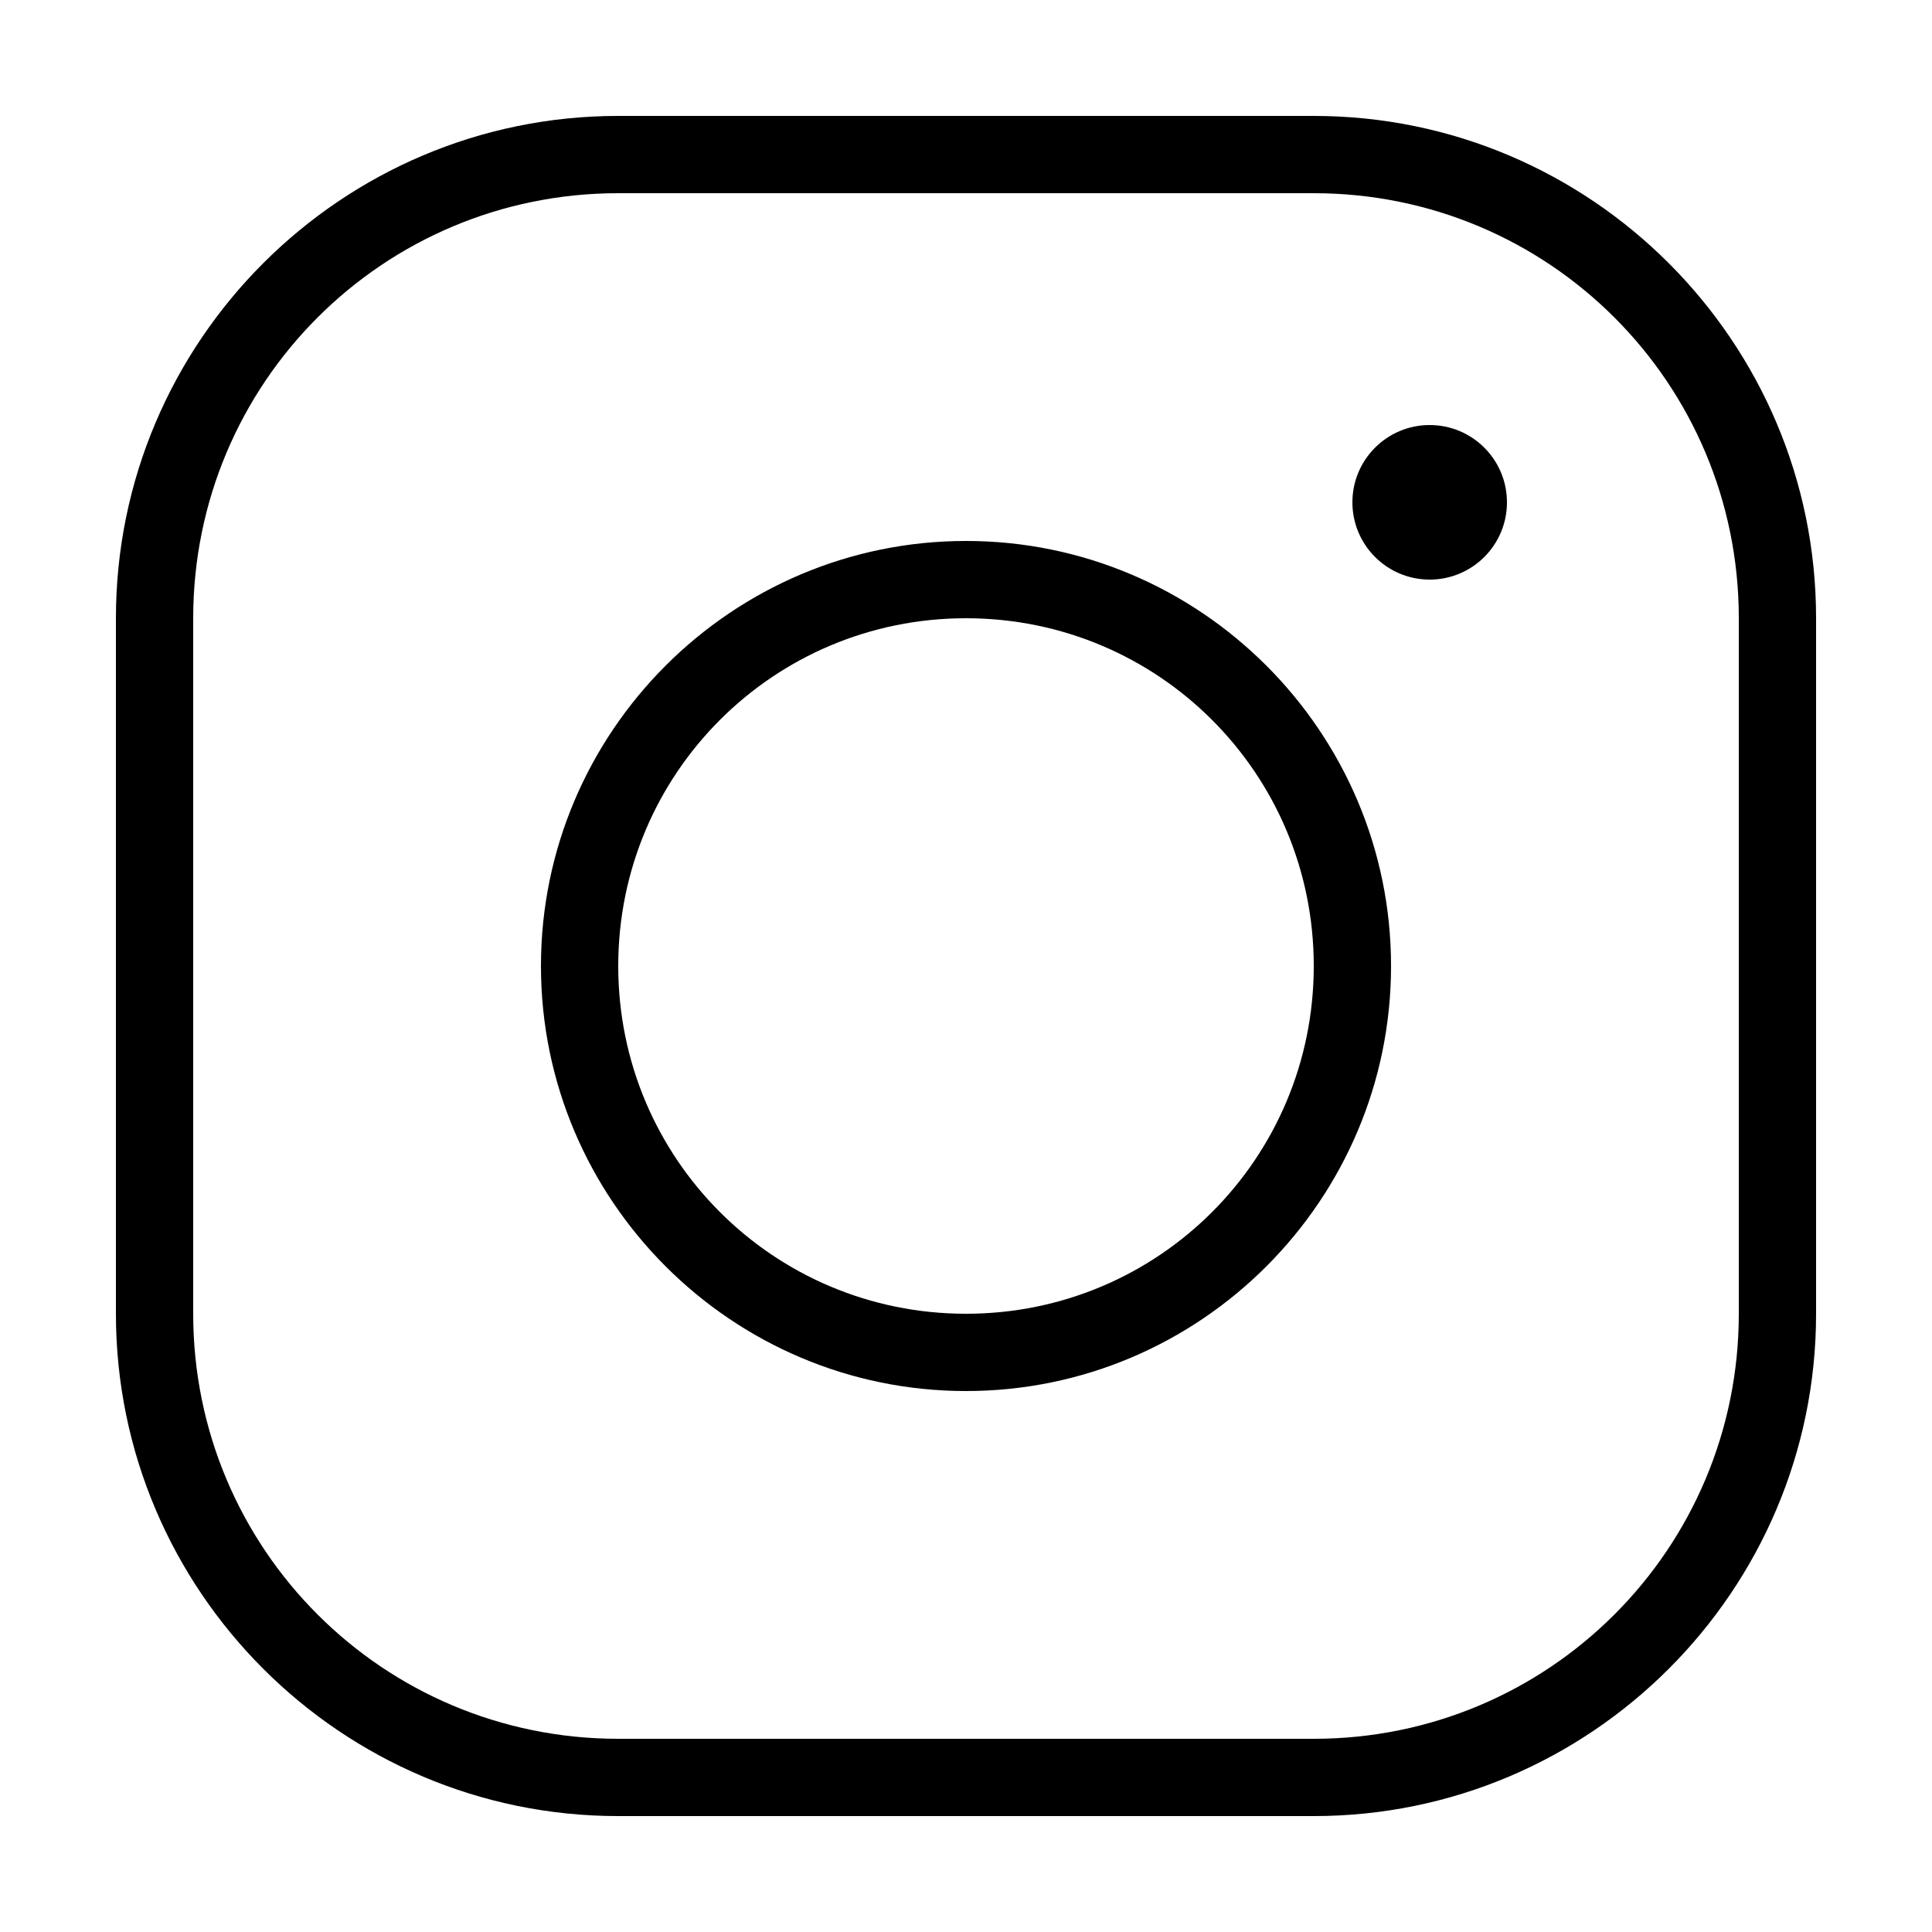
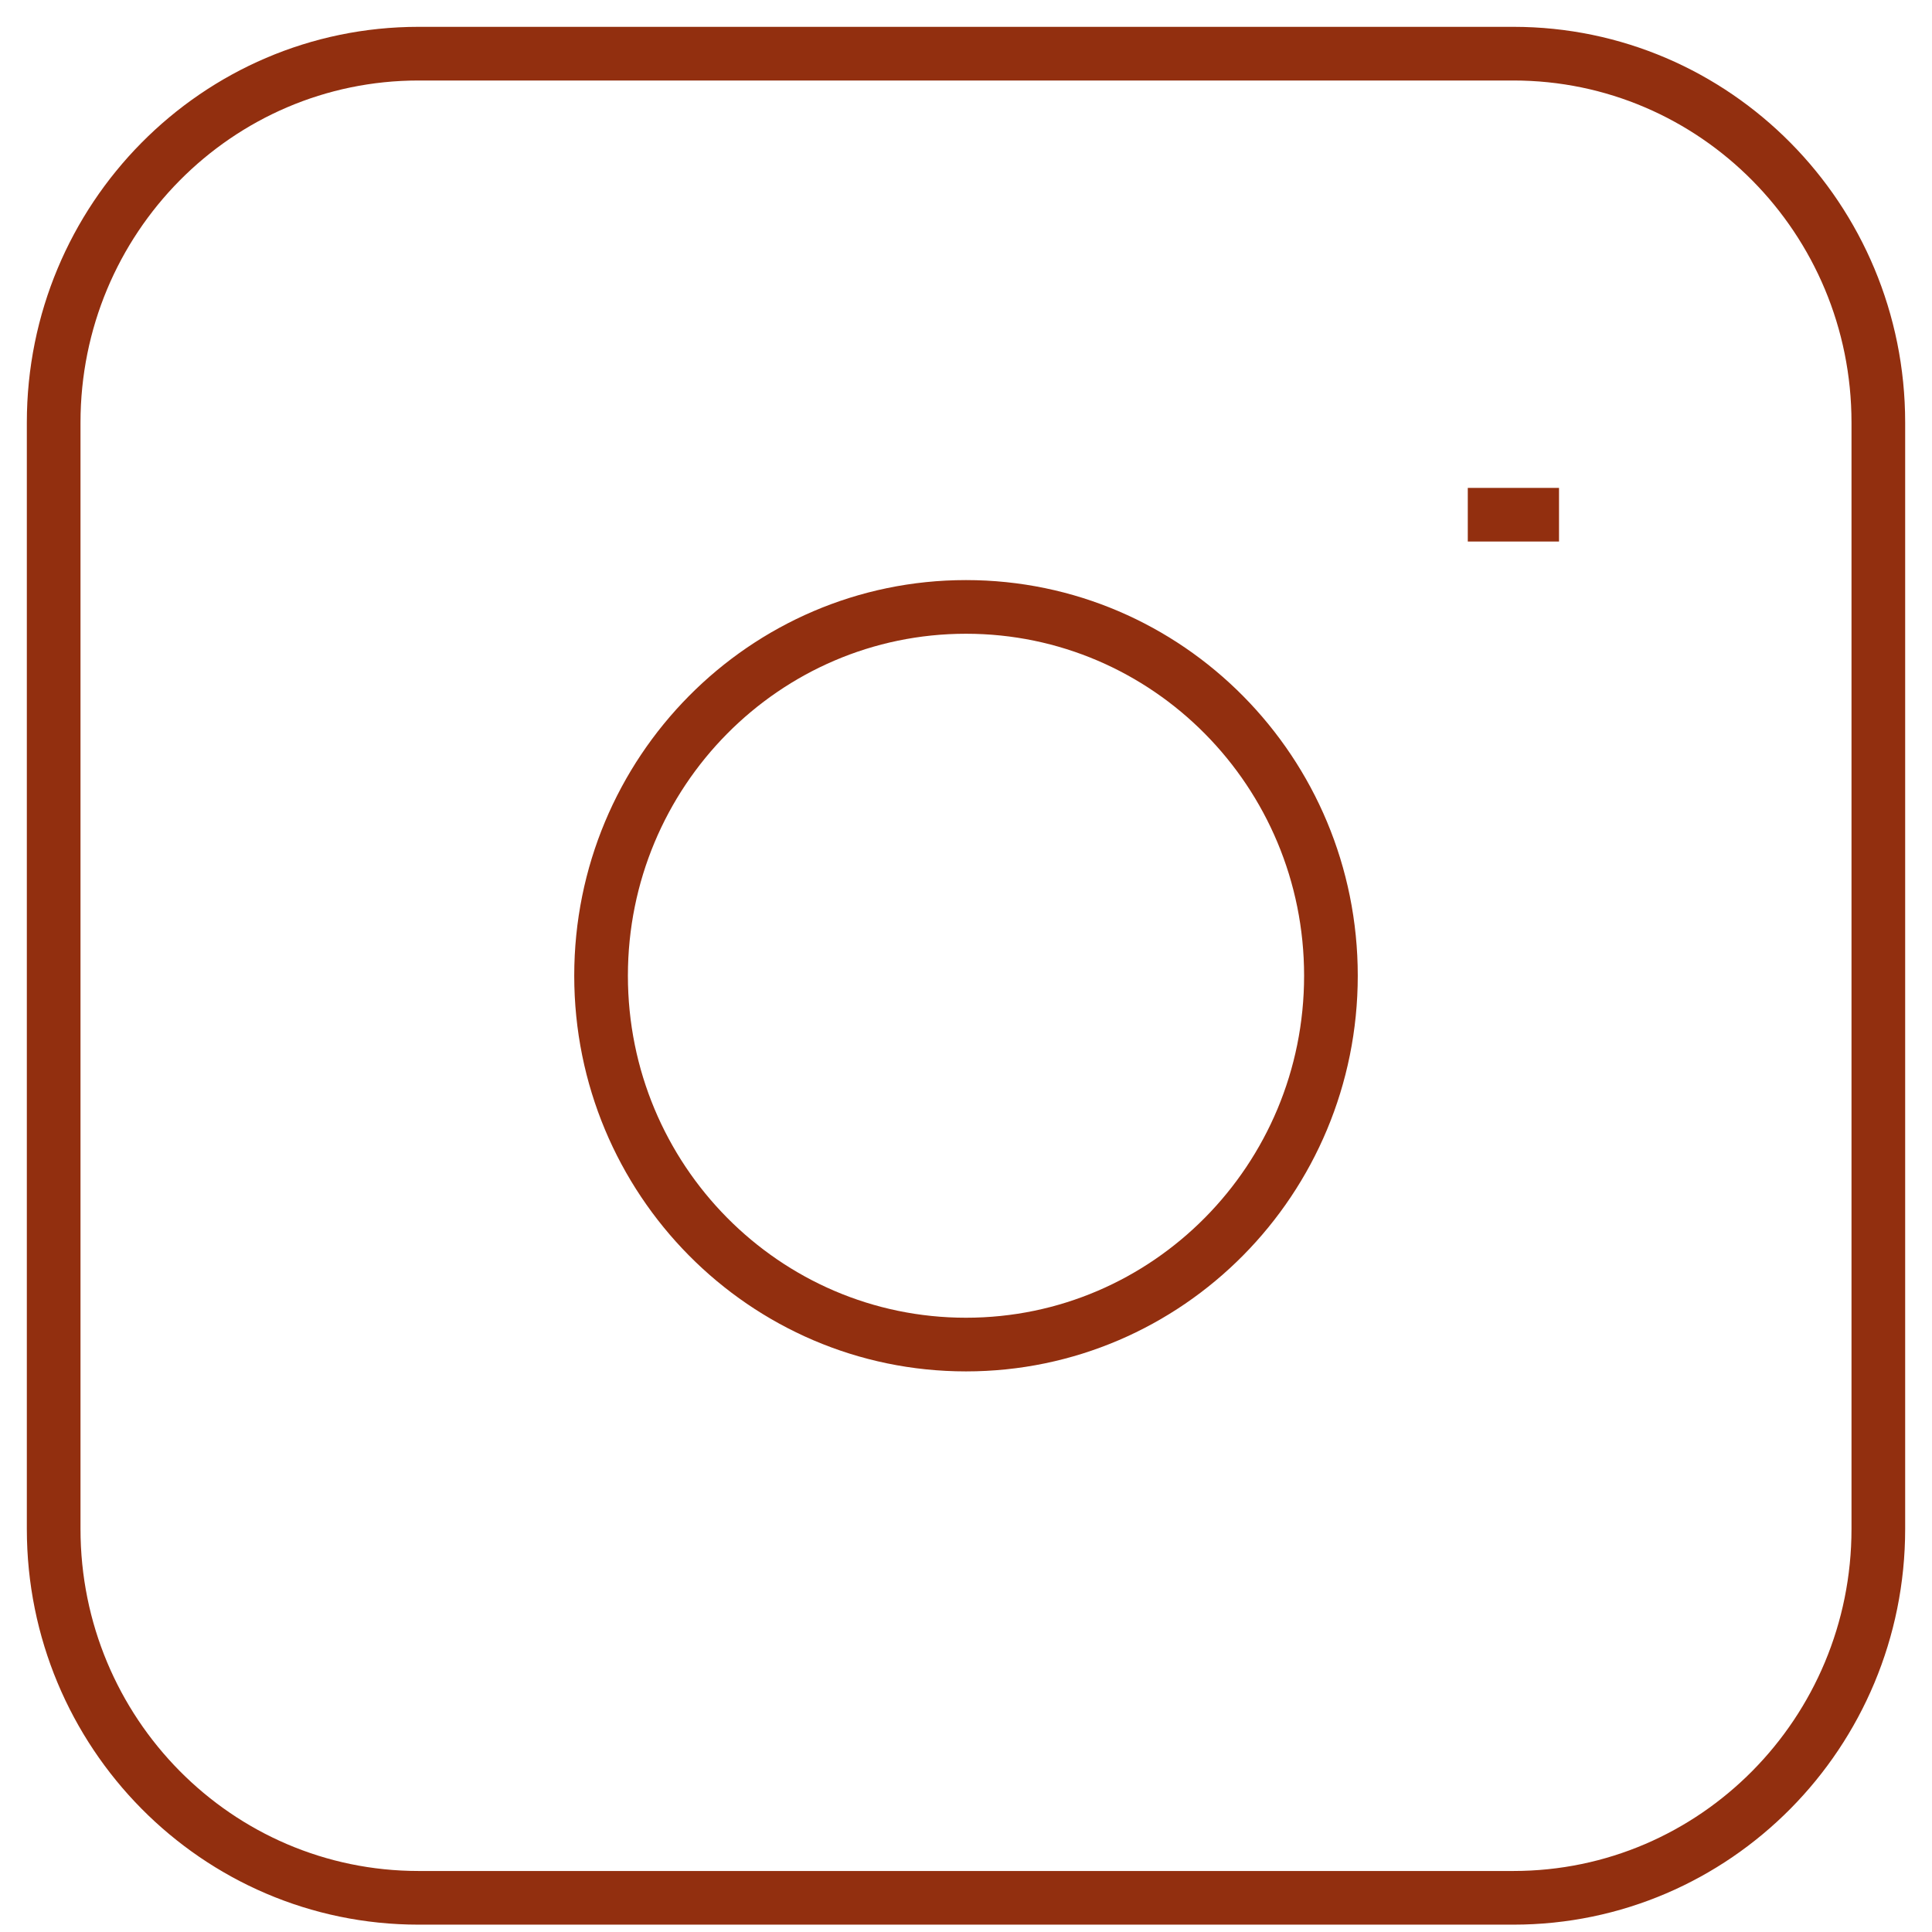
- <svg xmlns="http://www.w3.org/2000/svg" x="0px" y="0px" width="100" height="100" viewBox="0 0 50 50">
-   <path d="M 16 3 C 8.832 3 3 8.832 3 16 L 3 34 C 3 41.168 8.832 47 16 47 L 34 47 C 41.168 47 47 41.168 47 34 L 47 16 C 47 8.832 41.168 3 34 3 L 16 3 z M 16 5 L 34 5 C 40.086 5 45 9.914 45 16 L 45 34 C 45 40.086 40.086 45 34 45 L 16 45 C 9.914 45 5 40.086 5 34 L 5 16 C 5 9.914 9.914 5 16 5 z M 37 11 A 2 2 0 0 0 35 13 A 2 2 0 0 0 37 15 A 2 2 0 0 0 39 13 A 2 2 0 0 0 37 11 z M 25 14 C 18.937 14 14 18.937 14 25 C 14 31.063 18.937 36 25 36 C 31.063 36 36 31.063 36 25 C 36 18.937 31.063 14 25 14 z M 25 16 C 29.982 16 34 20.018 34 25 C 34 29.982 29.982 34 25 34 C 20.018 34 16 29.982 16 25 C 16 20.018 20.018 16 25 16 z" />
+ <svg xmlns="http://www.w3.org/2000/svg" width="36" height="36" viewBox="0 0 36 36" fill="none">
+   <path d="M27.35 9.591H29.05M7.8 1H28.2C31.956 1 35 4.077 35 7.873V28.49C35 32.286 31.956 35.363 28.2 35.363H7.8C4.044 35.363 1 32.286 1 28.49V7.873C1 4.077 4.044 1 7.8 1ZM18 25.054C14.245 25.054 11.2 21.977 11.2 18.181C11.2 14.386 14.245 11.309 18 11.309C21.756 11.309 24.8 14.386 24.8 18.181C24.8 21.977 21.756 25.054 18 25.054Z" stroke="#922F0F" />
</svg>
